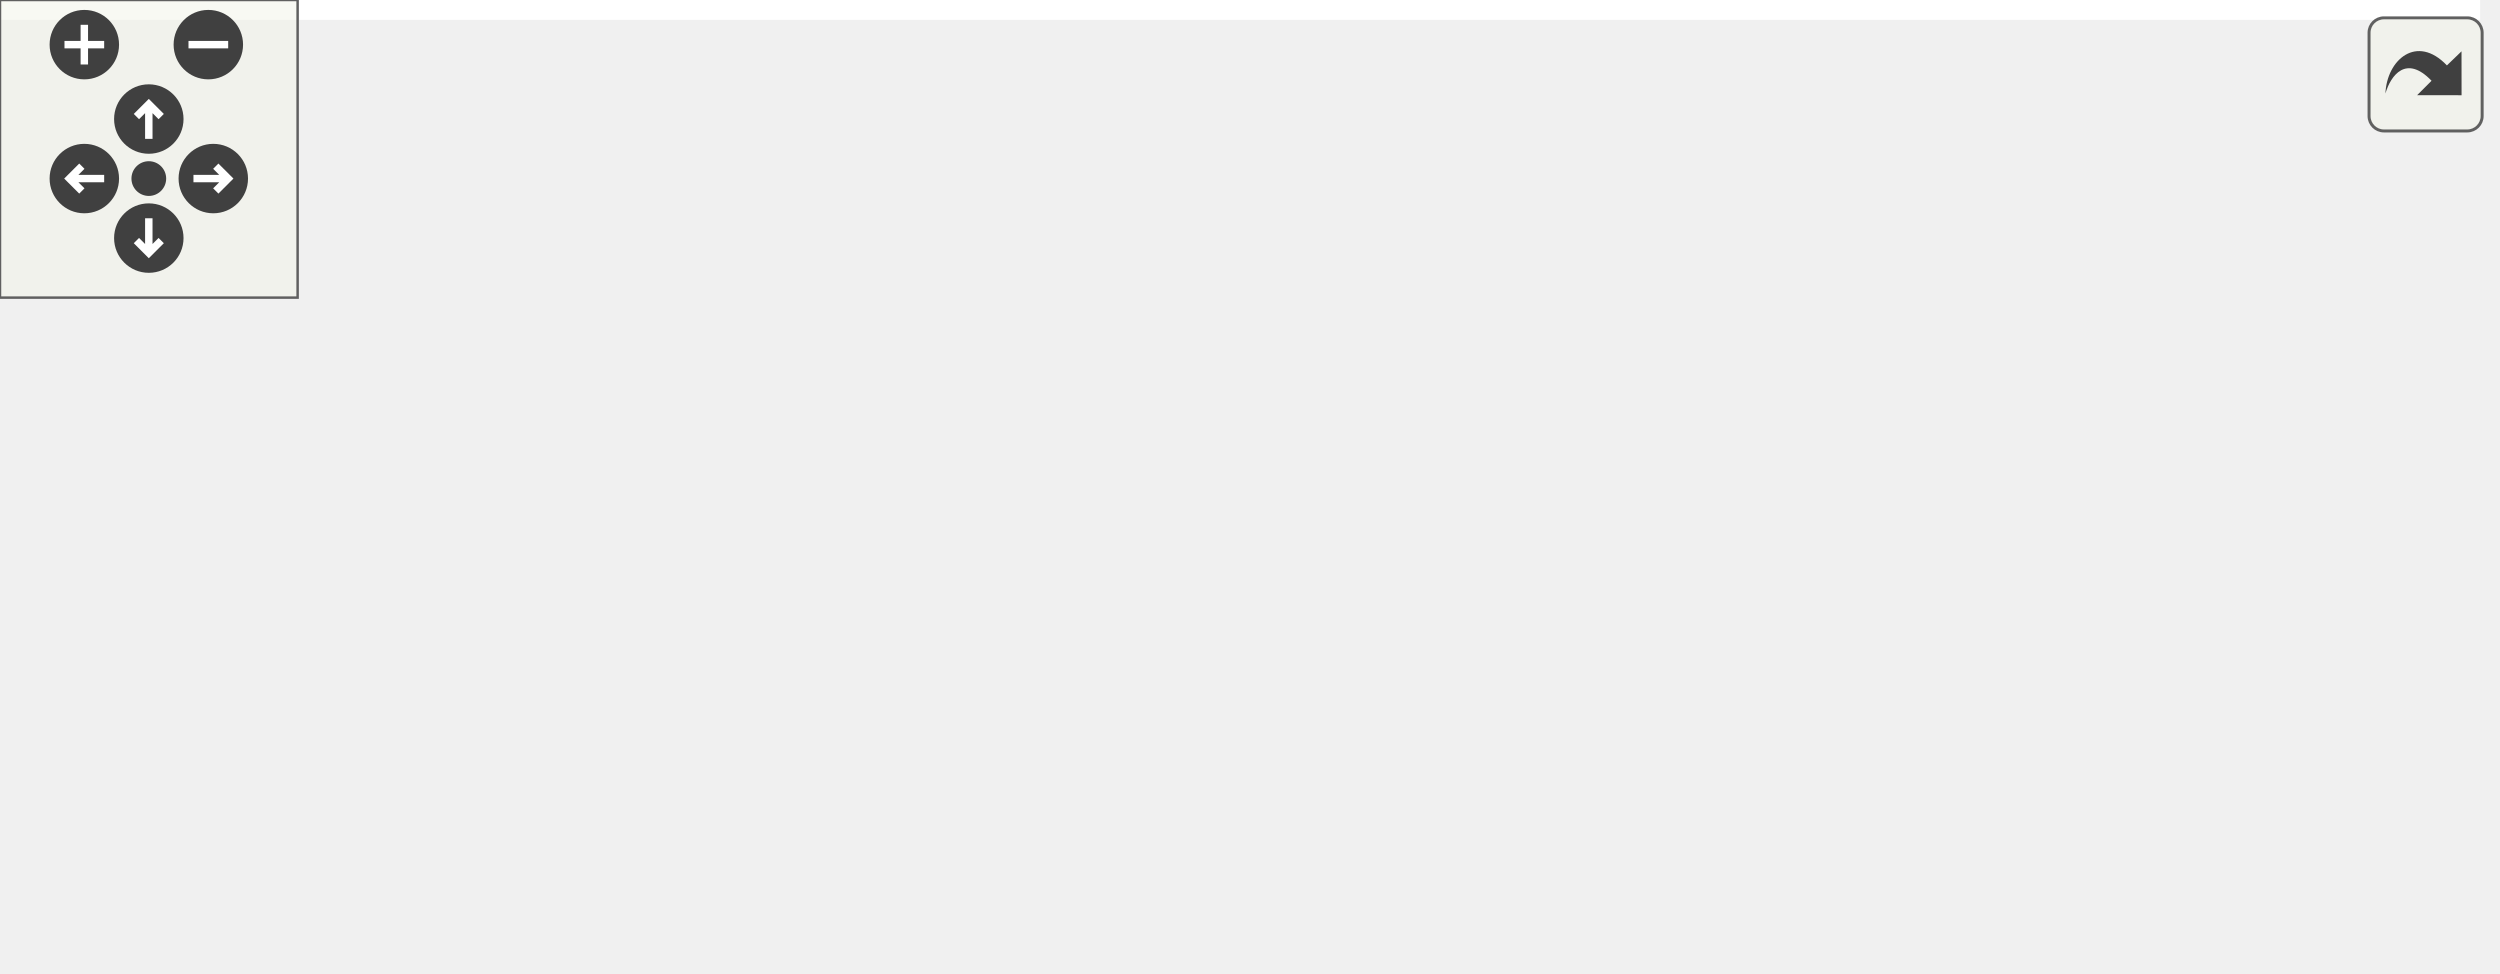
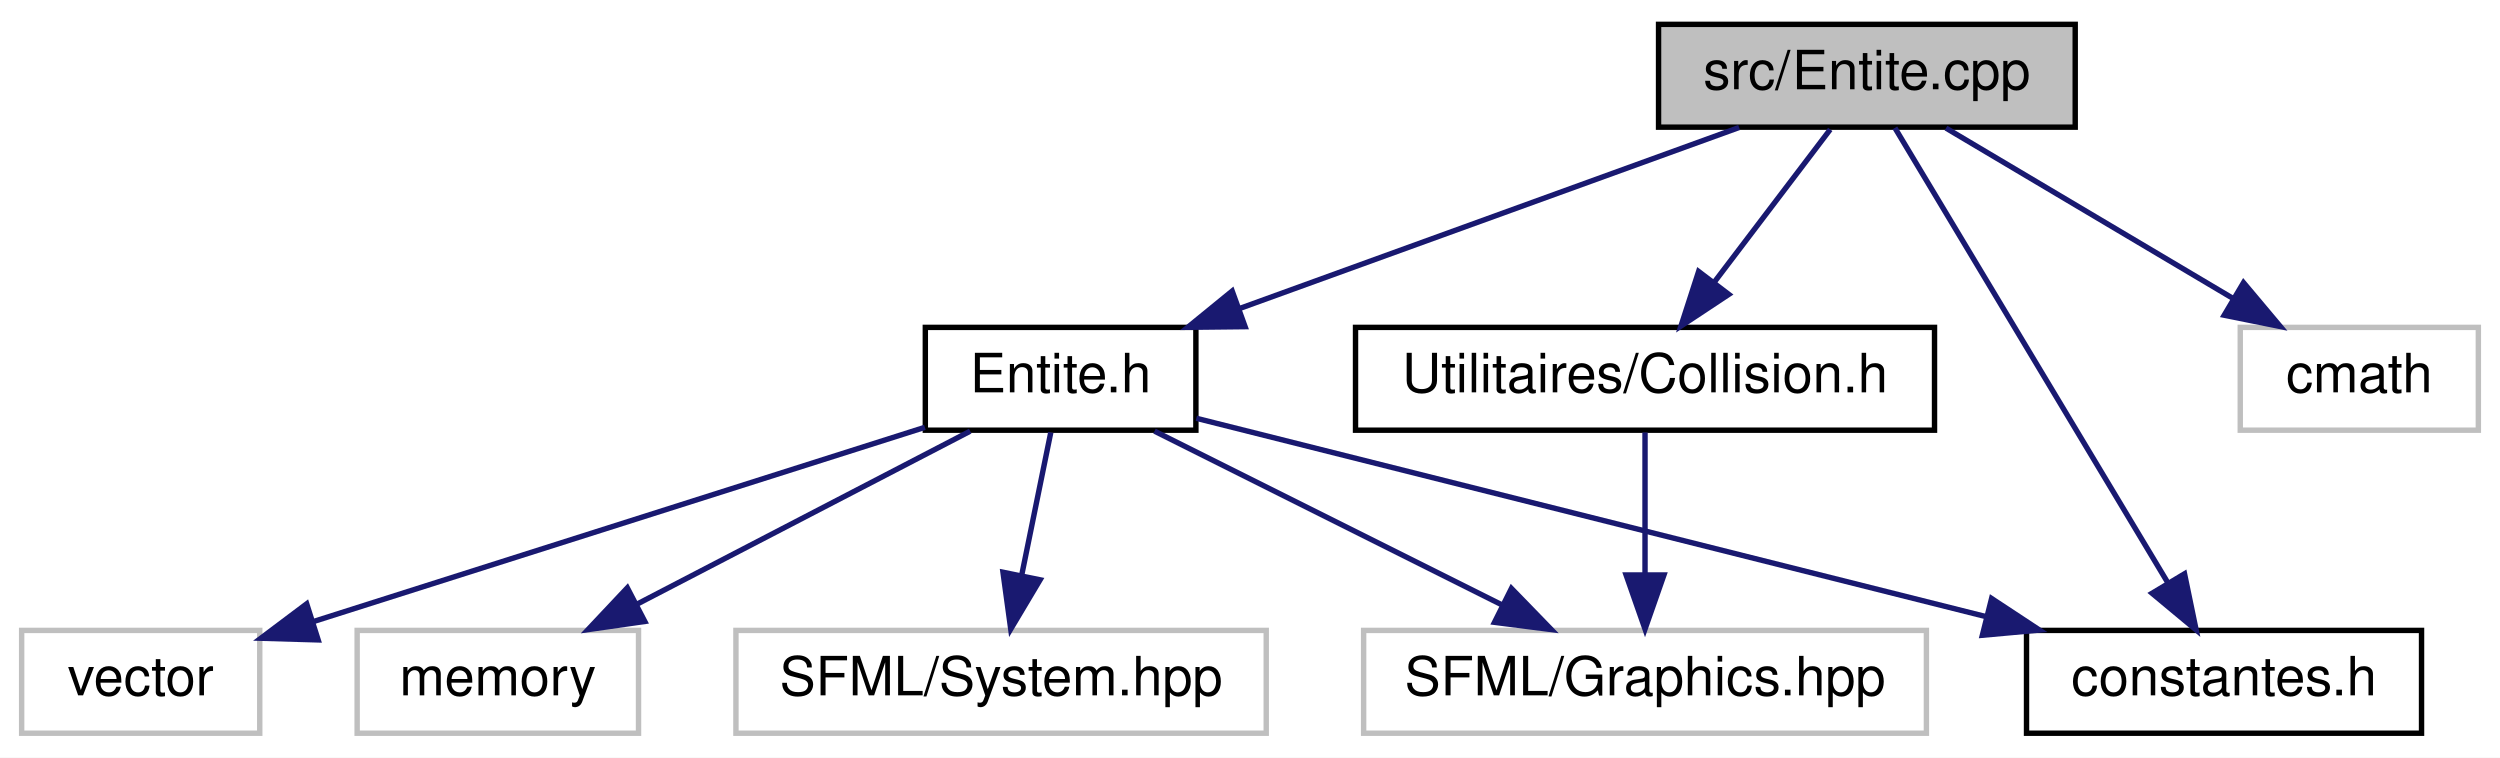
- <svg xmlns="http://www.w3.org/2000/svg" xmlns:xlink="http://www.w3.org/1999/xlink" id="main" version="1.1" xml:space="preserve">
-   <style type="text/css">
- .edge:hover path { stroke: red; }
- .edge:hover polygon { stroke: red; fill: red; }
- </style>
-   <defs>
-     <circle id="rim" cx="0" cy="0" r="7" />
-     <circle id="rim2" cx="0" cy="0" r="3.5" />
-     <g id="zoomPlus">
-       <use xlink:href="#rim" fill="#404040">
-         <set attributeName="fill" to="#808080" begin="zoomplus.mouseover" end="zoomplus.mouseout" />
-       </use>
-       <path d="M-4,0h8M0,-4v8" fill="none" stroke="white" stroke-width="1.5" pointer-events="none" />
+ <svg xmlns="http://www.w3.org/2000/svg" xmlns:xlink="http://www.w3.org/1999/xlink" width="462pt" height="140pt" viewBox="0.00 0.00 462.00 140.00">
+   <g id="graph0" class="graph" transform="scale(1 1) rotate(0) translate(4 136)">
+     <polygon fill="white" stroke="none" points="-4,4 -4,-136 458,-136 458,4 -4,4" />
+     <g id="node1" class="node">
+       <polygon fill="#bfbfbf" stroke="black" points="302.5,-112.5 302.5,-131.5 379.5,-131.5 379.5,-112.5 302.5,-112.5" />
+       <text text-anchor="middle" x="341" y="-119.5" font-family="Helvetica,sans-Serif" font-size="10.00">src/Entite.cpp</text>
    </g>
-     <g id="zoomMin">
-       <use xlink:href="#rim" fill="#404040">
-         <set attributeName="fill" to="#808080" begin="zoomminus.mouseover" end="zoomminus.mouseout" />
-       </use>
-       <path d="M-4,0h8" fill="none" stroke="white" stroke-width="1.5" pointer-events="none" />
-     </g>
-     <g id="dirArrow">
-       <path fill="none" stroke="white" stroke-width="1.5" d="M0,-3.0v7 M-2.5,-0.5L0,-3.0L2.5,-0.5" />
-     </g>
-     <g id="resetDef">
-       <use xlink:href="#rim2" fill="#404040">
-         <set attributeName="fill" to="#808080" begin="reset.mouseover" end="reset.mouseout" />
-       </use>
-     </g>
-   </defs>
-   <svg id="graph" class="graph">
-     <g id="viewport">
-       <polygon fill="white" stroke="none" points="-4,4 -4,-136 500,-136 500,4 -4,4" />
-       <g id="node1" class="node">
-         <polygon fill="#bfbfbf" stroke="black" points="304.5,-112.5 304.5,-131.5 381.5,-131.5 381.5,-112.5 304.5,-112.5" />
-         <text text-anchor="middle" x="343" y="-119.5" font-family="Helvetica,sans-Serif" font-size="10.00">src/Entite.cpp</text>
-       </g>
-       <g id="node2" class="node">
-         <g id="a_node2">
-           <a xlink:href="_entite_8h.html" target="_top" xlink:title="Entite.h">
-             <polygon fill="white" stroke="black" points="156,-56.5 156,-75.5 206,-75.5 206,-56.5 156,-56.5" />
-             <text text-anchor="middle" x="181" y="-63.5" font-family="Helvetica,sans-Serif" font-size="10.00">Entite.h</text>
-           </a>
-         </g>
-       </g>
-       <g id="edge1" class="edge">
-         <path fill="none" stroke="midnightblue" d="M317.331,-112.444C289.917,-103.306 246.307,-88.769 215.813,-78.604" />
-         <polygon fill="midnightblue" stroke="midnightblue" points="216.611,-75.181 206.017,-75.339 214.397,-81.822 216.611,-75.181" />
-       </g>
-       <g id="node7" class="node">
-         <g id="a_node7">
-           <a xlink:href="_collision_8h.html" target="_top" xlink:title="Utilitaires/Collision.h">
-             <polygon fill="white" stroke="black" points="235.5,-56.5 235.5,-75.5 342.5,-75.5 342.5,-56.5 235.5,-56.5" />
-             <text text-anchor="middle" x="289" y="-63.5" font-family="Helvetica,sans-Serif" font-size="10.00">Utilitaires/Collision.h</text>
-           </a>
-         </g>
-       </g>
-       <g id="edge6" class="edge">
-         <path fill="none" stroke="midnightblue" d="M334.083,-112.083C326.22,-104.22 314.569,-92.569 305.081,-83.081" />
-         <polygon fill="midnightblue" stroke="midnightblue" points="307.297,-80.347 297.751,-75.751 302.347,-85.297 307.297,-80.347" />
-       </g>
-       <g id="node8" class="node">
-         <g id="a_node8">
-           <a xlink:href="constantes_8h.html" target="_top" xlink:title="constantes.h">
-             <polygon fill="white" stroke="black" points="360.5,-56.5 360.5,-75.5 433.5,-75.5 433.5,-56.5 360.5,-56.5" />
-             <text text-anchor="middle" x="397" y="-63.5" font-family="Helvetica,sans-Serif" font-size="10.00">constantes.h</text>
-           </a>
-         </g>
-       </g>
-       <g id="edge8" class="edge">
-         <path fill="none" stroke="midnightblue" d="M351.917,-112.083C359.78,-104.22 371.431,-92.569 380.919,-83.081" />
-         <polygon fill="midnightblue" stroke="midnightblue" points="383.653,-85.297 388.249,-75.751 378.703,-80.347 383.653,-85.297" />
-       </g>
-       <g id="node9" class="node">
-         <polygon fill="white" stroke="#bfbfbf" points="452,-56.5 452,-75.5 496,-75.5 496,-56.5 452,-56.5" />
-         <text text-anchor="middle" x="474" y="-63.5" font-family="Helvetica,sans-Serif" font-size="10.00">cmath</text>
-       </g>
-       <g id="edge9" class="edge">
-         <path fill="none" stroke="midnightblue" d="M363.757,-112.444C385.316,-103.557 419.263,-89.563 443.794,-79.451" />
-         <polygon fill="midnightblue" stroke="midnightblue" points="445.428,-82.563 453.34,-75.516 442.761,-76.092 445.428,-82.563" />
-       </g>
-       <g id="node3" class="node">
-         <polygon fill="white" stroke="#bfbfbf" points="0,-0.5 0,-19.5 44,-19.5 44,-0.5 0,-0.5" />
-         <text text-anchor="middle" x="22" y="-7.5" font-family="Helvetica,sans-Serif" font-size="10.00">vector</text>
-       </g>
-       <g id="edge2" class="edge">
-         <path fill="none" stroke="midnightblue" d="M155.806,-56.444C128.113,-47.038 83.581,-31.914 53.577,-21.724" />
-         <polygon fill="midnightblue" stroke="midnightblue" points="54.598,-18.375 44.004,-18.473 52.347,-25.003 54.598,-18.375" />
-       </g>
-       <g id="node4" class="node">
-         <polygon fill="white" stroke="#bfbfbf" points="62,-0.5 62,-19.5 114,-19.5 114,-0.5 62,-0.5" />
-         <text text-anchor="middle" x="88" y="-7.5" font-family="Helvetica,sans-Serif" font-size="10.00">memory</text>
-       </g>
-       <g id="edge3" class="edge">
-         <path fill="none" stroke="midnightblue" d="M166.058,-56.324C151.415,-47.822 128.866,-34.729 111.762,-24.797" />
-         <polygon fill="midnightblue" stroke="midnightblue" points="113.31,-21.649 102.905,-19.654 109.795,-27.703 113.31,-21.649" />
-       </g>
-       <g id="node5" class="node">
-         <polygon fill="white" stroke="#bfbfbf" points="132,-0.5 132,-19.5 230,-19.5 230,-0.5 132,-0.5" />
-         <text text-anchor="middle" x="181" y="-7.5" font-family="Helvetica,sans-Serif" font-size="10.00">SFML/System.hpp</text>
-       </g>
-       <g id="edge4" class="edge">
-         <path fill="none" stroke="midnightblue" d="M181,-56.083C181,-49.006 181,-38.861 181,-29.986" />
-         <polygon fill="midnightblue" stroke="midnightblue" points="184.5,-29.751 181,-19.751 177.5,-29.751 184.5,-29.751" />
-       </g>
-       <g id="node6" class="node">
-         <polygon fill="white" stroke="#bfbfbf" points="248,-0.5 248,-19.5 352,-19.5 352,-0.5 248,-0.5" />
-         <text text-anchor="middle" x="300" y="-7.5" font-family="Helvetica,sans-Serif" font-size="10.00">SFML/Graphics.hpp</text>
-       </g>
-       <g id="edge5" class="edge">
-         <path fill="none" stroke="midnightblue" d="M199.856,-56.444C219.266,-47.636 249.73,-33.812 271.965,-23.722" />
-         <polygon fill="midnightblue" stroke="midnightblue" points="273.572,-26.836 281.232,-19.516 270.68,-20.462 273.572,-26.836" />
-       </g>
-       <g id="edge7" class="edge">
-         <path fill="none" stroke="midnightblue" d="M290.816,-56.083C292.274,-48.927 294.371,-38.635 296.193,-29.691" />
-         <polygon fill="midnightblue" stroke="midnightblue" points="299.651,-30.248 298.217,-19.751 292.792,-28.851 299.651,-30.248" />
+     <g id="node2" class="node">
+       <g id="a_node2">
+         <a xlink:href="_entite_8h.html" target="_top" xlink:title="Entite.h">
+           <polygon fill="white" stroke="black" points="167,-56.5 167,-75.5 217,-75.5 217,-56.5 167,-56.5" />
+           <text text-anchor="middle" x="192" y="-63.5" font-family="Helvetica,sans-Serif" font-size="10.00">Entite.h</text>
+         </a>
      </g>
    </g>
-   </svg>
-   <g id="navigator" transform="translate(0 0)" fill="#404254">
-     <rect fill="#f2f5e9" fill-opacity="0.5" stroke="#606060" stroke-width=".5" x="0" y="0" width="60" height="60" />
-     <use id="zoomplus" xlink:href="#zoomPlus" x="17" y="9" />
-     <use id="zoomminus" xlink:href="#zoomMin" x="42" y="9" />
-     <use id="reset" xlink:href="#resetDef" x="30" y="36" />
-     <g id="arrowUp" xlink:href="#dirArrow" transform="translate(30 24)">
-       <use xlink:href="#rim" fill="#404040">
-         <set attributeName="fill" to="#808080" begin="arrowUp.mouseover" end="arrowUp.mouseout" />
-       </use>
-       <path fill="none" stroke="white" stroke-width="1.5" d="M0,-3.0v7 M-2.5,-0.5L0,-3.0L2.5,-0.5" />
+     <g id="edge1" class="edge">
+       <path fill="none" stroke="midnightblue" d="M317.391,-112.444C292.542,-103.438 253.226,-89.189 225.246,-79.049" />
+       <polygon fill="midnightblue" stroke="midnightblue" points="226.093,-75.633 215.499,-75.516 223.708,-82.214 226.093,-75.633" />
    </g>
-     <g id="arrowRight" xlink:href="#dirArrow" transform="rotate(90) translate(36 -43)">
-       <use xlink:href="#rim" fill="#404040">
-         <set attributeName="fill" to="#808080" begin="arrowRight.mouseover" end="arrowRight.mouseout" />
-       </use>
-       <path fill="none" stroke="white" stroke-width="1.5" d="M0,-3.0v7 M-2.5,-0.5L0,-3.0L2.5,-0.5" />
+     <g id="node7" class="node">
+       <g id="a_node7">
+         <a xlink:href="constantes_8h.html" target="_top" xlink:title="constantes.h">
+           <polygon fill="white" stroke="black" points="370.5,-0.5 370.5,-19.5 443.5,-19.5 443.5,-0.5 370.5,-0.5" />
+           <text text-anchor="middle" x="407" y="-7.5" font-family="Helvetica,sans-Serif" font-size="10.00">constantes.h</text>
+         </a>
+       </g>
    </g>
-     <g id="arrowDown" xlink:href="#dirArrow" transform="rotate(180) translate(-30 -48)">
-       <use xlink:href="#rim" fill="#404040">
-         <set attributeName="fill" to="#808080" begin="arrowDown.mouseover" end="arrowDown.mouseout" />
-       </use>
-       <path fill="none" stroke="white" stroke-width="1.5" d="M0,-3.0v7 M-2.5,-0.5L0,-3.0L2.5,-0.5" />
+     <g id="edge9" class="edge">
+       <path fill="none" stroke="midnightblue" d="M346.179,-112.368C357.023,-94.296 382.294,-52.176 396.616,-28.307" />
+       <polygon fill="midnightblue" stroke="midnightblue" points="399.701,-29.967 401.845,-19.591 393.699,-26.366 399.701,-29.967" />
    </g>
-     <g id="arrowLeft" xlink:href="#dirArrow" transform="rotate(270) translate(-36 17)">
-       <use xlink:href="#rim" fill="#404040">
-         <set attributeName="fill" to="#808080" begin="arrowLeft.mouseover" end="arrowLeft.mouseout" />
-       </use>
-       <path fill="none" stroke="white" stroke-width="1.5" d="M0,-3.0v7 M-2.5,-0.5L0,-3.0L2.5,-0.5" />
+     <g id="node8" class="node">
+       <g id="a_node8">
+         <a xlink:href="_collision_8h.html" target="_top" xlink:title="Utilitaires/Collision.h">
+           <polygon fill="white" stroke="black" points="246.5,-56.5 246.5,-75.5 353.5,-75.5 353.5,-56.5 246.5,-56.5" />
+           <text text-anchor="middle" x="300" y="-63.5" font-family="Helvetica,sans-Serif" font-size="10.00">Utilitaires/Collision.h</text>
+         </a>
+       </g>
+     </g>
+     <g id="edge7" class="edge">
+       <path fill="none" stroke="midnightblue" d="M334.23,-112.083C328.438,-104.455 319.942,-93.264 312.862,-83.941" />
+       <polygon fill="midnightblue" stroke="midnightblue" points="315.479,-81.599 306.644,-75.751 309.904,-85.832 315.479,-81.599" />
+     </g>
+     <g id="node9" class="node">
+       <polygon fill="white" stroke="#bfbfbf" points="410,-56.5 410,-75.5 454,-75.5 454,-56.5 410,-56.5" />
+       <text text-anchor="middle" x="432" y="-63.5" font-family="Helvetica,sans-Serif" font-size="10.00">cmath</text>
+     </g>
+     <g id="edge10" class="edge">
+       <path fill="none" stroke="midnightblue" d="M355.621,-112.324C369.949,-103.822 392.013,-90.729 408.749,-80.797" />
+       <polygon fill="midnightblue" stroke="midnightblue" points="410.602,-83.768 417.416,-75.654 407.03,-77.748 410.602,-83.768" />
+     </g>
+     <g id="node3" class="node">
+       <polygon fill="white" stroke="#bfbfbf" points="0,-0.5 0,-19.5 44,-19.5 44,-0.5 0,-0.5" />
+       <text text-anchor="middle" x="22" y="-7.5" font-family="Helvetica,sans-Serif" font-size="10.00">vector</text>
+     </g>
+     <g id="edge2" class="edge">
+       <path fill="none" stroke="midnightblue" d="M166.916,-57.032C136.867,-47.487 86.492,-31.486 53.757,-21.087" />
+       <polygon fill="midnightblue" stroke="midnightblue" points="54.796,-17.745 44.205,-18.053 52.677,-24.417 54.796,-17.745" />
+     </g>
+     <g id="node4" class="node">
+       <polygon fill="white" stroke="#bfbfbf" points="62,-0.5 62,-19.5 114,-19.5 114,-0.5 62,-0.5" />
+       <text text-anchor="middle" x="88" y="-7.5" font-family="Helvetica,sans-Serif" font-size="10.00">memory</text>
+     </g>
+     <g id="edge3" class="edge">
+       <path fill="none" stroke="midnightblue" d="M175.291,-56.324C158.688,-47.703 132.998,-34.364 113.78,-24.386" />
+       <polygon fill="midnightblue" stroke="midnightblue" points="115.156,-21.157 104.668,-19.654 111.93,-27.369 115.156,-21.157" />
+     </g>
+     <g id="node5" class="node">
+       <polygon fill="white" stroke="#bfbfbf" points="132,-0.5 132,-19.5 230,-19.5 230,-0.5 132,-0.5" />
+       <text text-anchor="middle" x="181" y="-7.5" font-family="Helvetica,sans-Serif" font-size="10.00">SFML/System.hpp</text>
+     </g>
+     <g id="edge4" class="edge">
+       <path fill="none" stroke="midnightblue" d="M190.184,-56.083C188.726,-48.927 186.629,-38.635 184.807,-29.691" />
+       <polygon fill="midnightblue" stroke="midnightblue" points="188.208,-28.851 182.783,-19.751 181.349,-30.248 188.208,-28.851" />
+     </g>
+     <g id="node6" class="node">
+       <polygon fill="white" stroke="#bfbfbf" points="248,-0.5 248,-19.5 352,-19.5 352,-0.5 248,-0.5" />
+       <text text-anchor="middle" x="300" y="-7.5" font-family="Helvetica,sans-Serif" font-size="10.00">SFML/Graphics.hpp</text>
+     </g>
+     <g id="edge5" class="edge">
+       <path fill="none" stroke="midnightblue" d="M209.352,-56.324C226.672,-47.664 253.515,-34.242 273.502,-24.249" />
+       <polygon fill="midnightblue" stroke="midnightblue" points="275.312,-27.257 282.691,-19.654 272.181,-20.996 275.312,-27.257" />
+     </g>
+     <g id="edge6" class="edge">
+       <path fill="none" stroke="midnightblue" d="M217.084,-58.7C252.847,-49.718 319.022,-33.097 363.035,-22.042" />
+       <polygon fill="midnightblue" stroke="midnightblue" points="364.046,-25.397 372.892,-19.567 362.34,-18.608 364.046,-25.397" />
+     </g>
+     <g id="edge8" class="edge">
+       <path fill="none" stroke="midnightblue" d="M300,-56.083C300,-49.006 300,-38.861 300,-29.986" />
+       <polygon fill="midnightblue" stroke="midnightblue" points="303.5,-29.751 300,-19.751 296.5,-29.751 303.5,-29.751" />
    </g>
  </g>
-   <svg viewBox="0 0 15 15" width="100%" height="30px" preserveAspectRatio="xMaxYMin meet">
-     <g id="arrow_out" transform="scale(0.3 0.3)">
-       <a xlink:href="_entite_8cpp__incl_org.svg" target="_base">
-         <rect id="button" ry="5" rx="5" y="6" x="6" height="38" width="38" fill="#f2f5e9" fill-opacity="0.5" stroke="#606060" stroke-width="1.0" />
-         <path id="arrow" d="M 11.5,31.437 C 11.94,20.098 22.043,11.323 32.159,21.979 L 37.069,17.246 C 37.069,17.246 37.088,32 37.088,32 L 22.16,31.978 C 22.16,31.978 26.998,27.14 26.998,27.14 C 18.529,18.264 13.292,25.23 11.5,31.437 z" style="fill:#404040;" />
-       </a>
-     </g>
-   </svg>
</svg>
